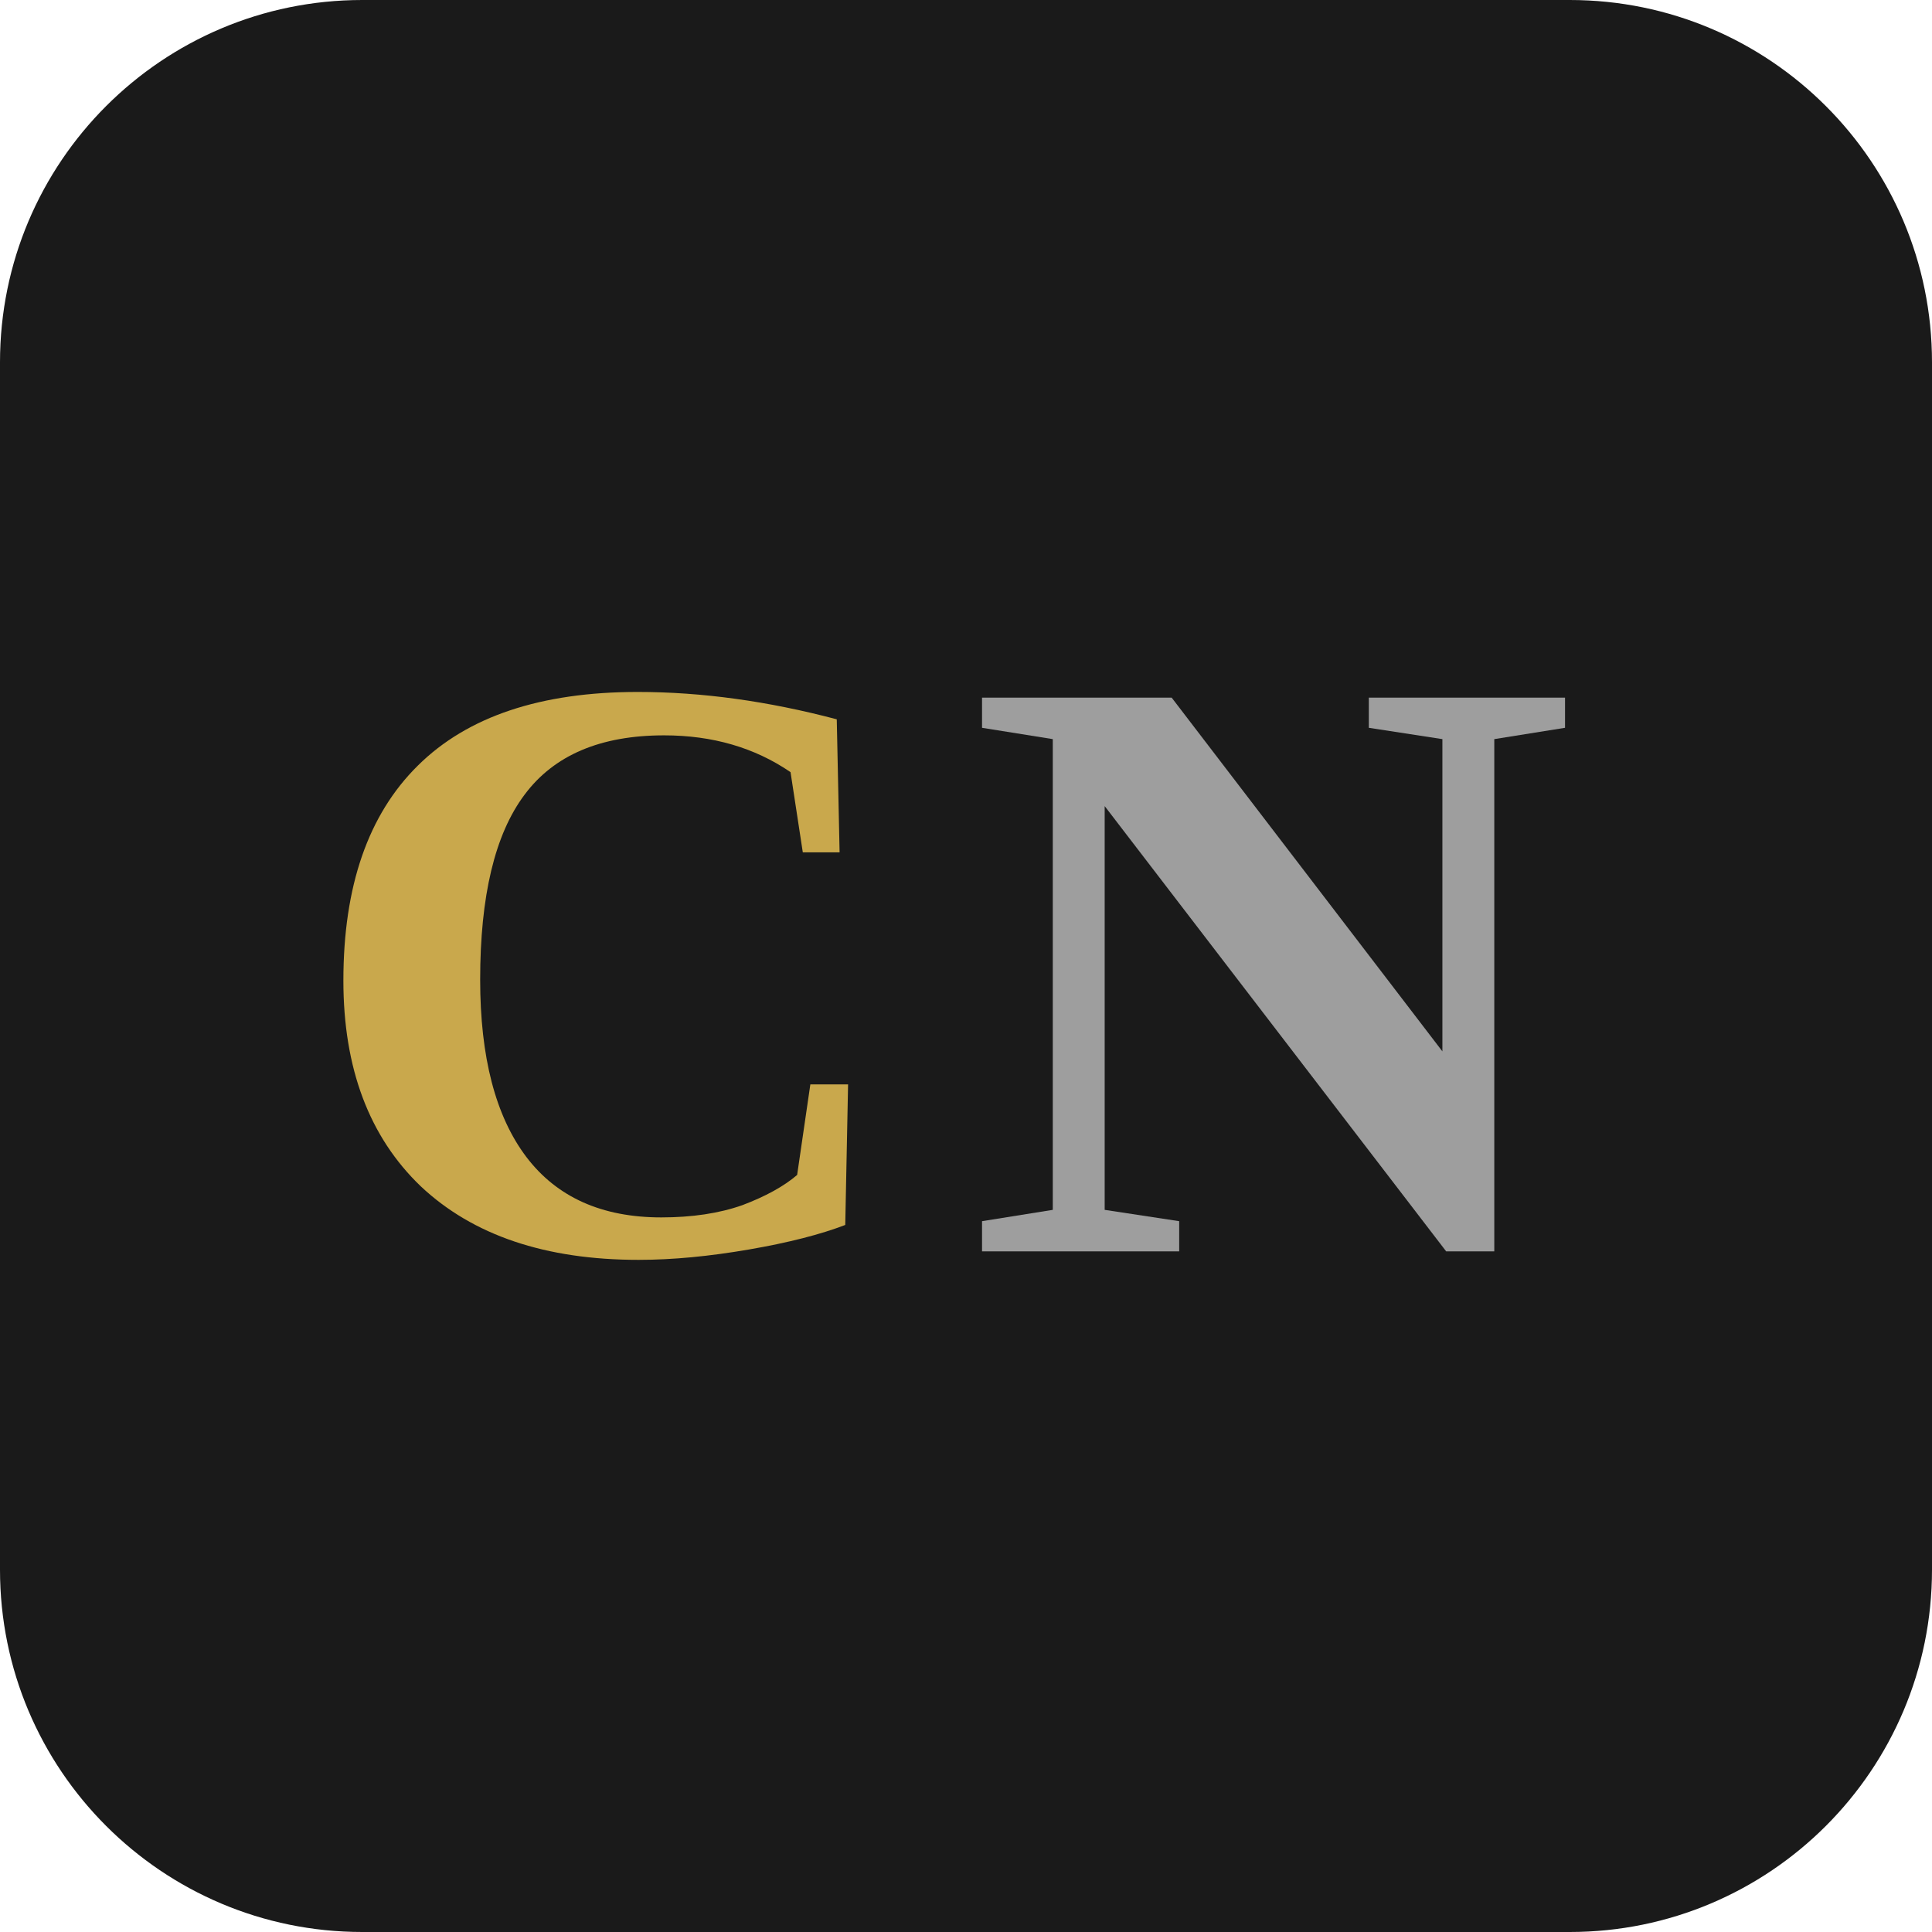
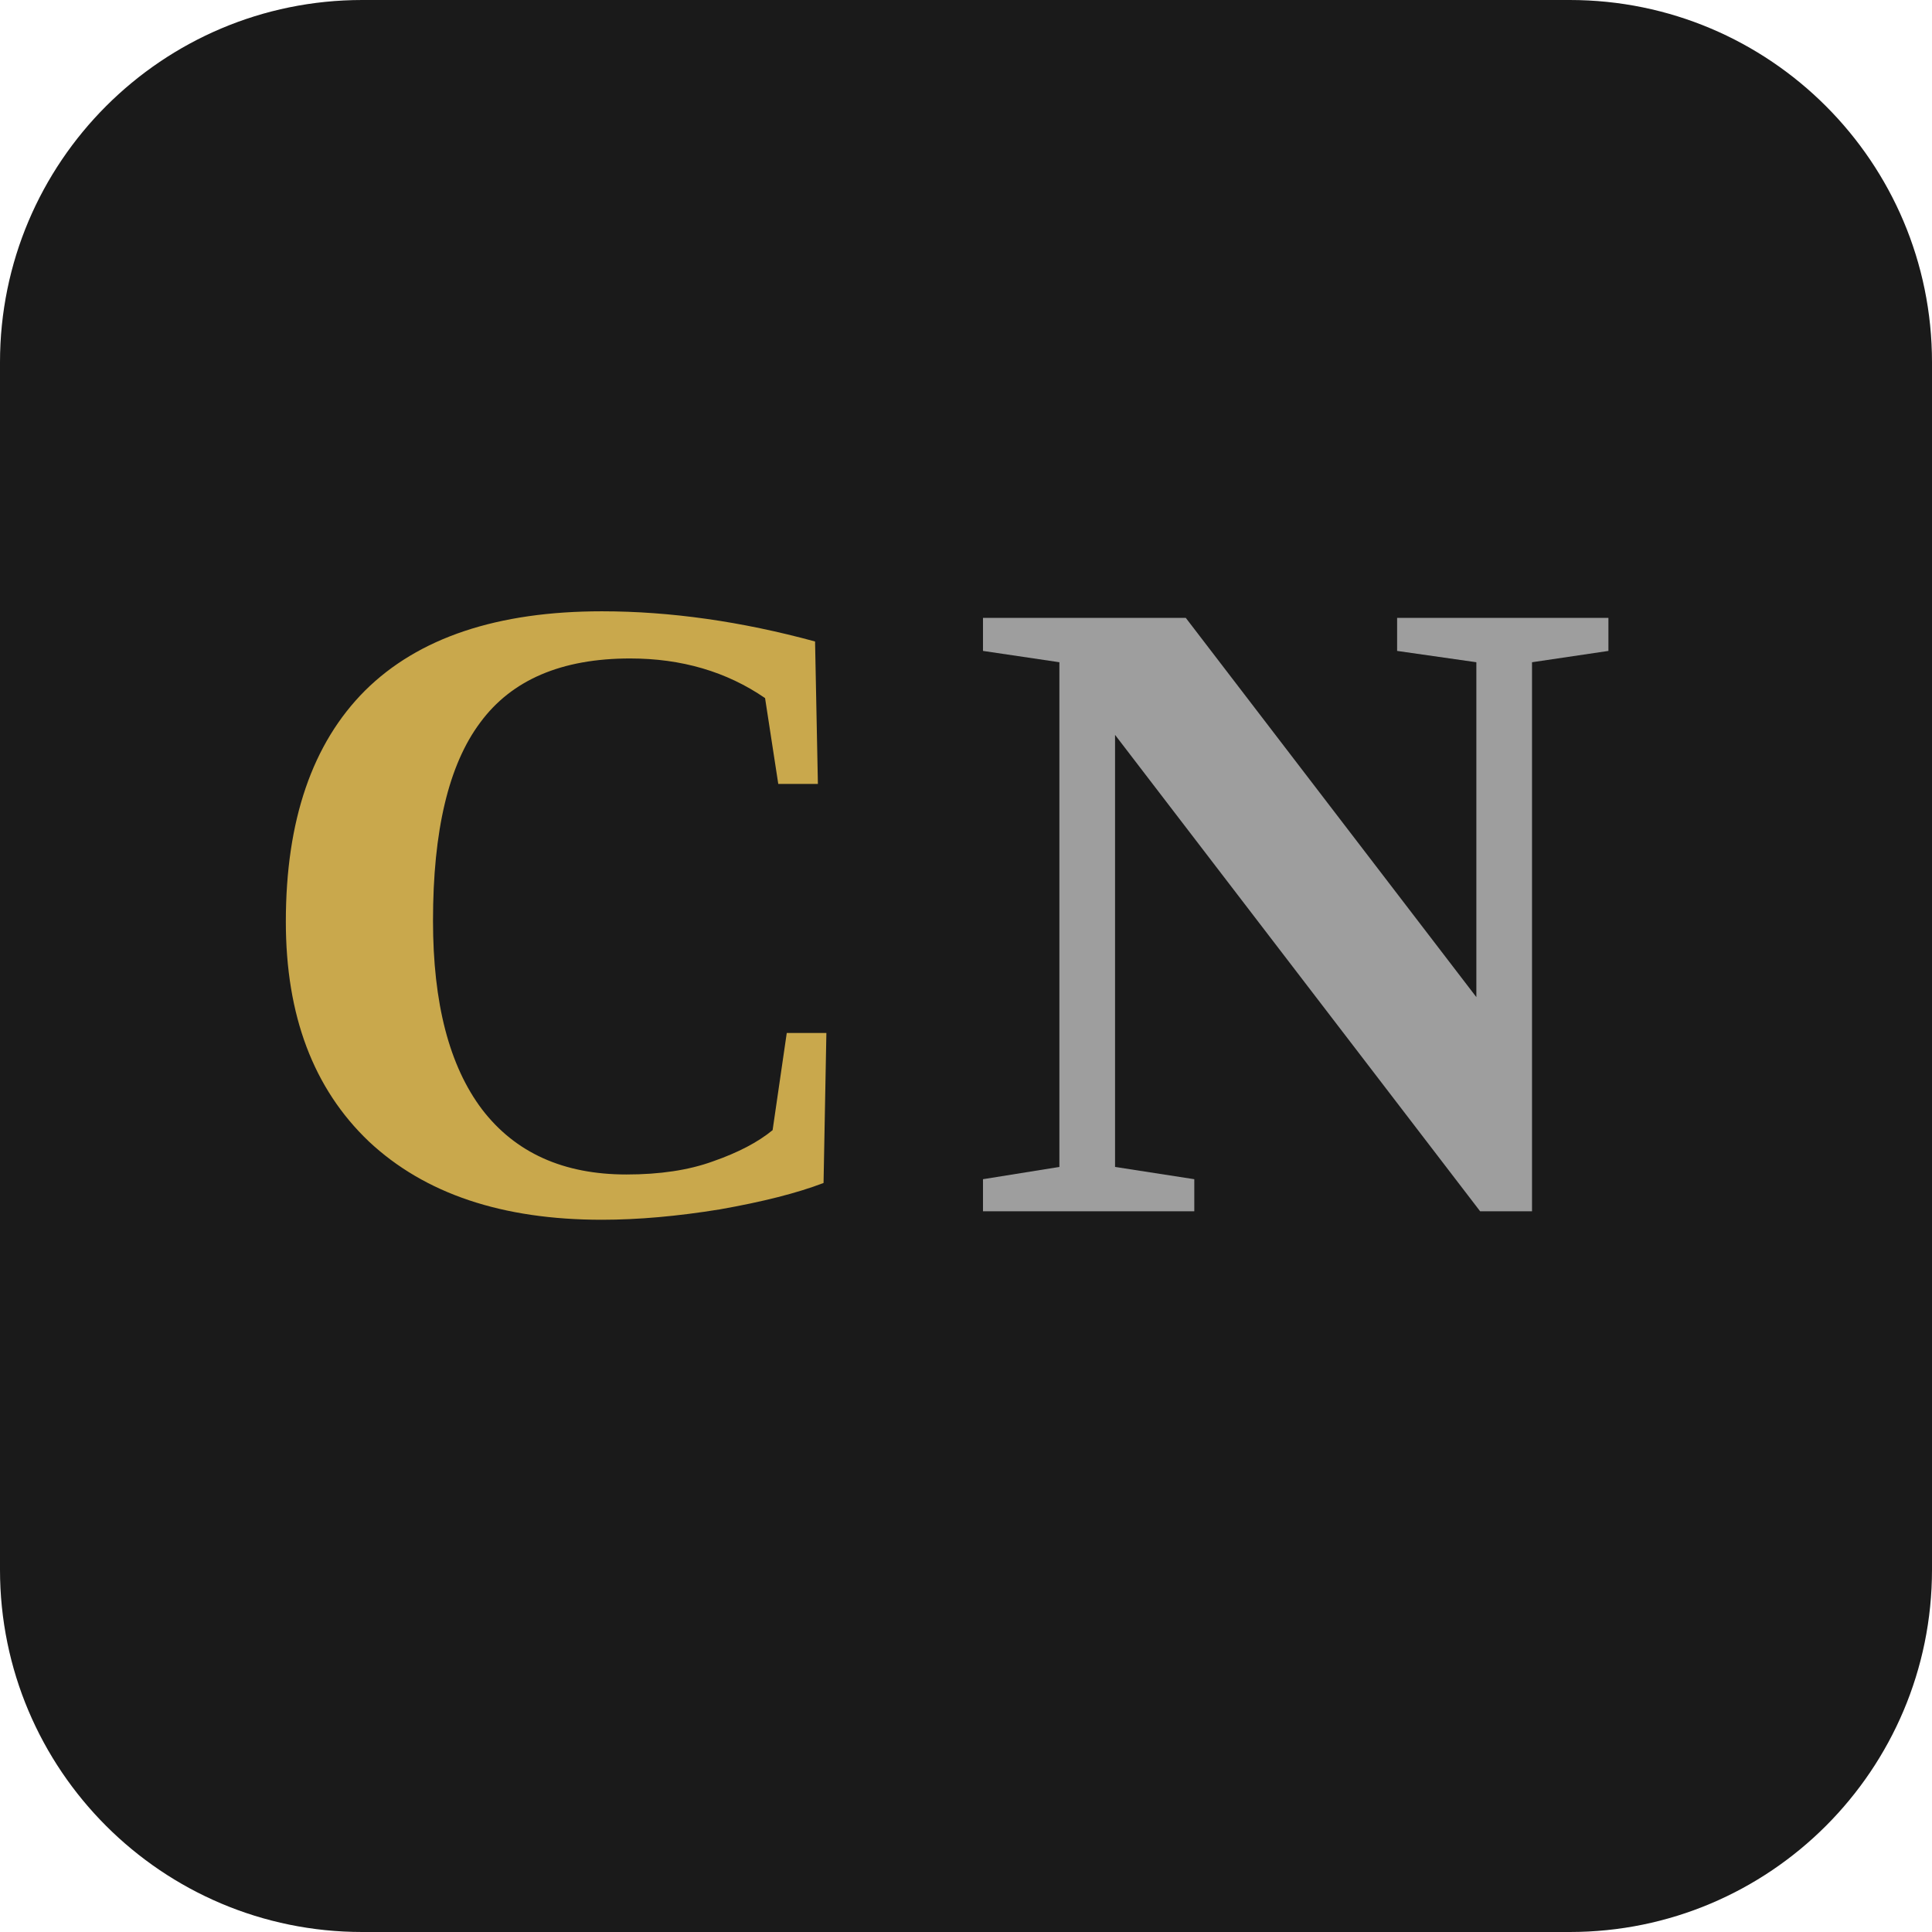
<svg xmlns="http://www.w3.org/2000/svg" viewBox="0 0 32 32" width="32" height="32">
  <rect width="32" height="32" rx="6" fill="#1a1a1a" />
-   <text font-family="Georgia, 'Times New Roman', serif" font-size="14" font-weight="700" dominant-baseline="central" y="16">
-     <tspan x="5" fill="#C9A84C">C</tspan>
+   <text font-family="Georgia, 'Times New Roman', serif" font-size="15" font-weight="700" dominant-baseline="central" y="15">
+     <tspan x="4" fill="#C9A84C">C</tspan>
    <tspan x="16" fill="#9E9E9E">N</tspan>
  </text>
</svg>
